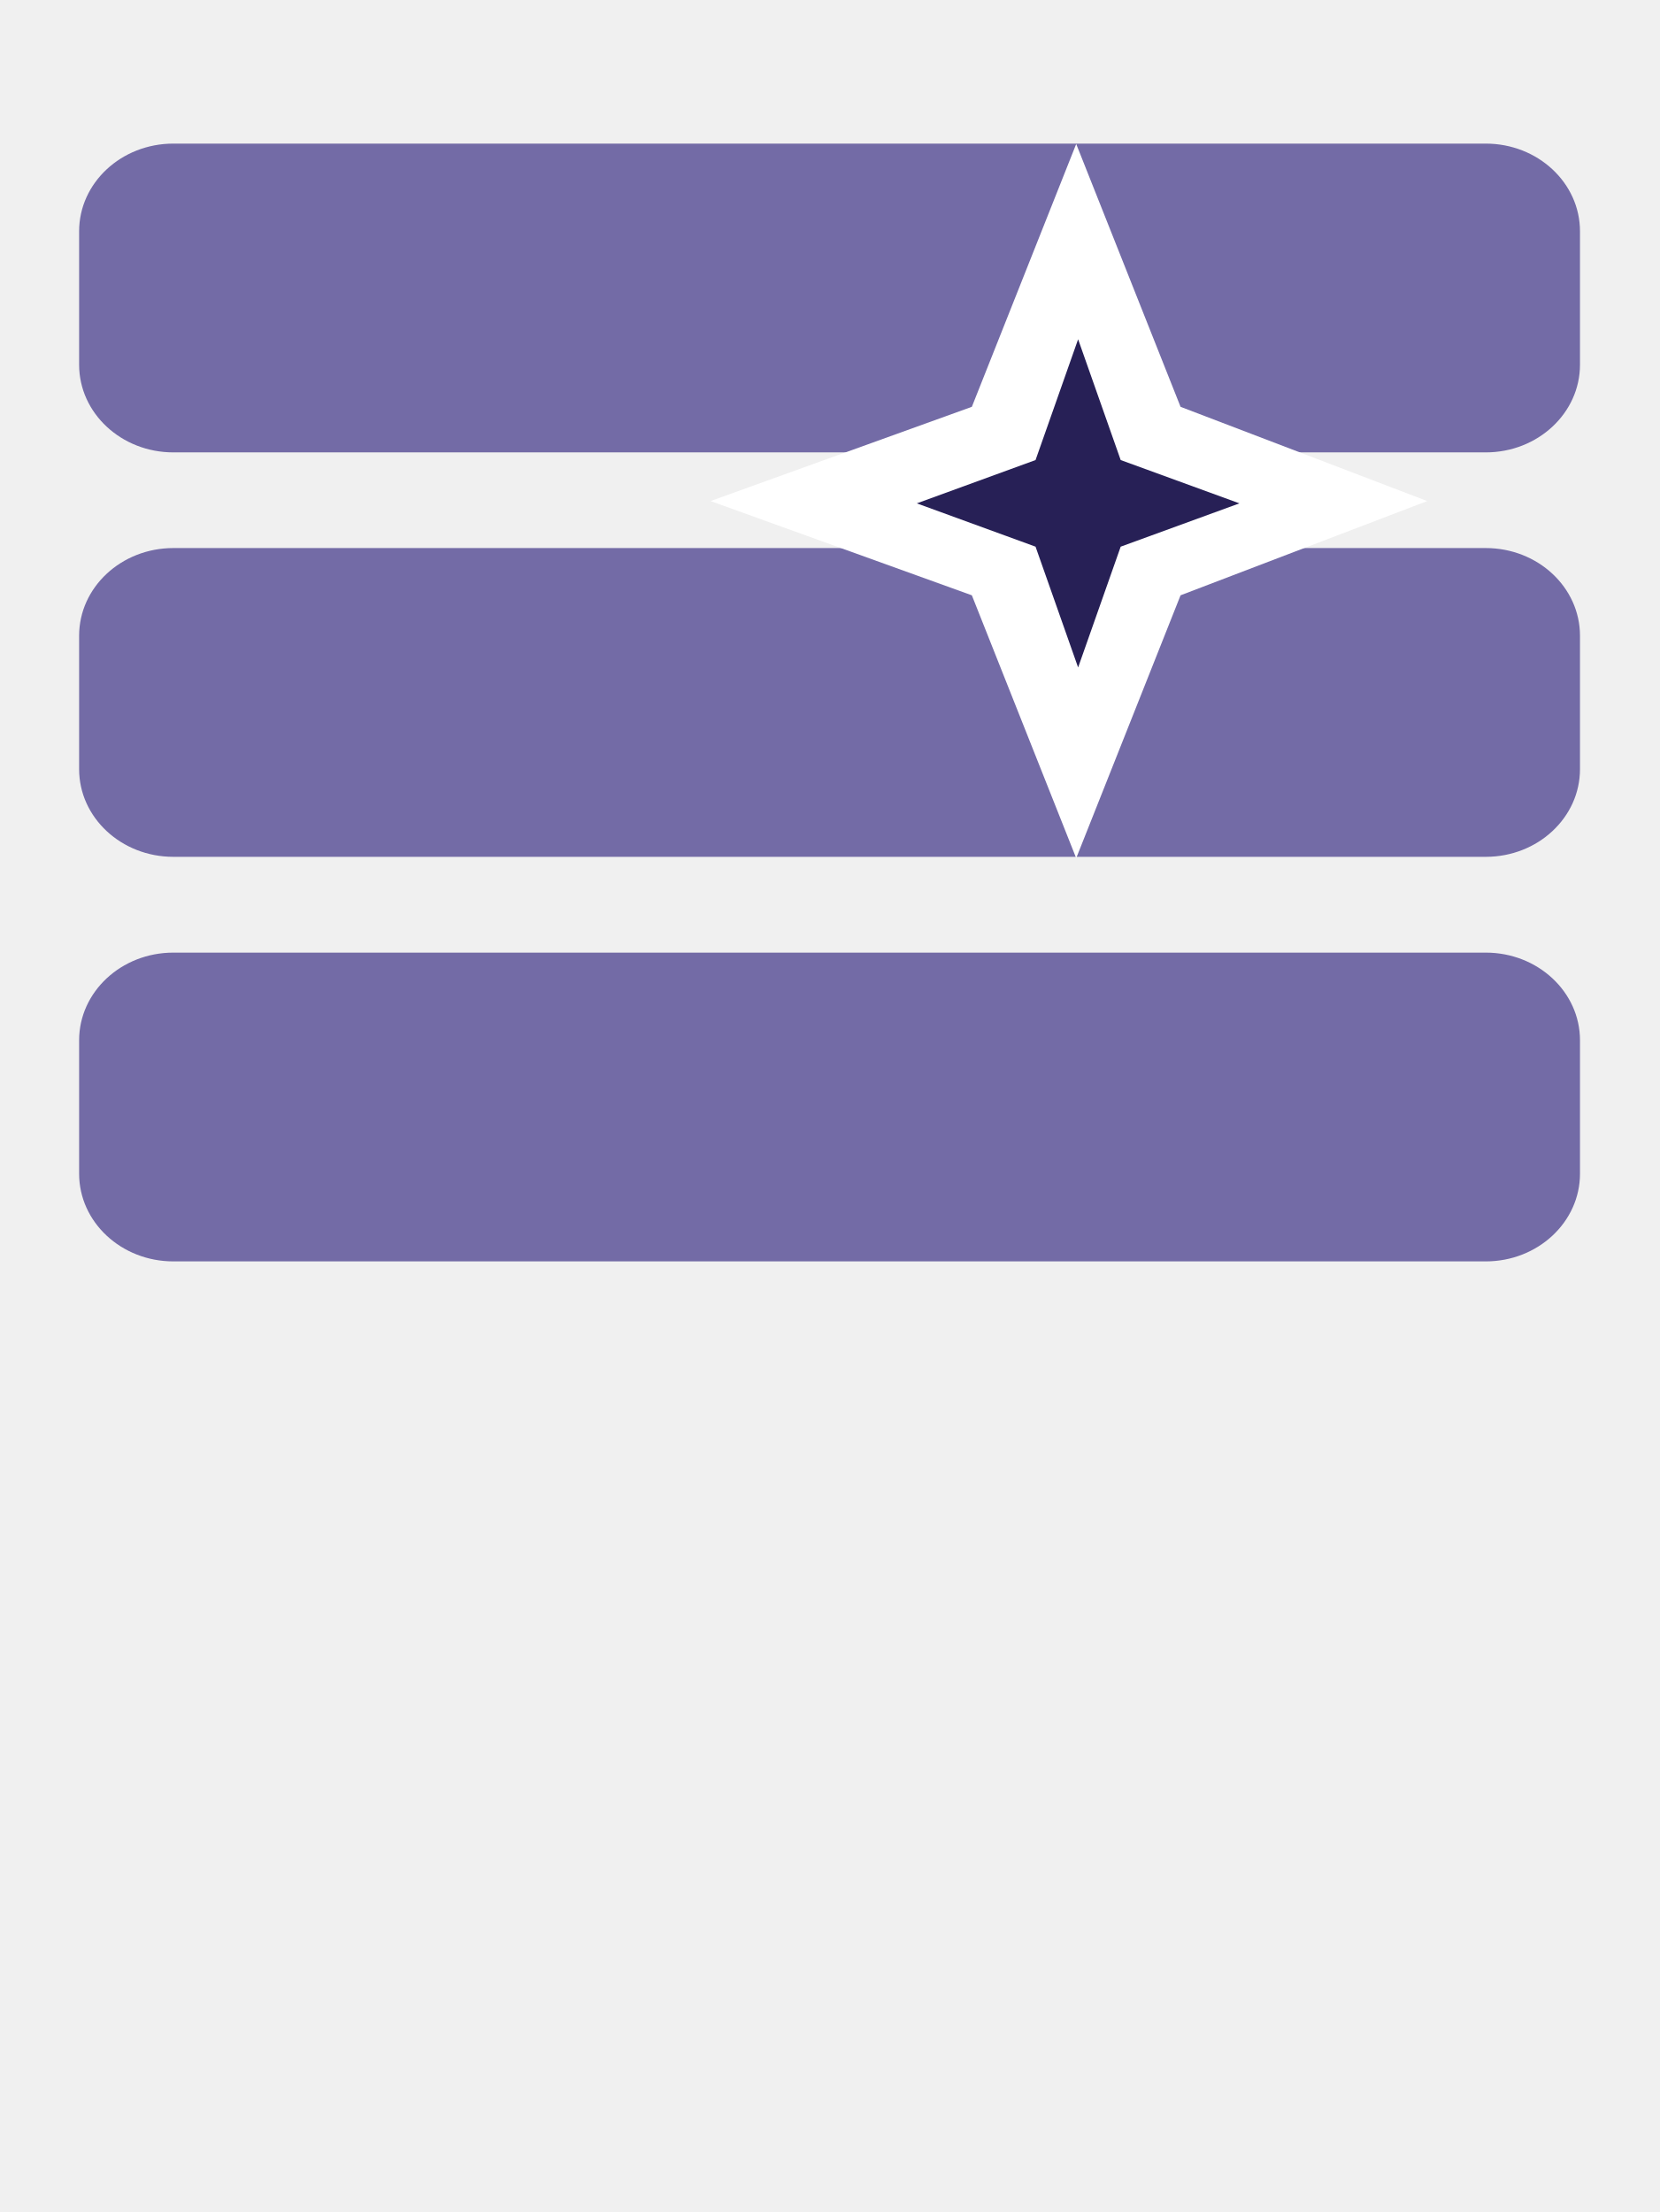
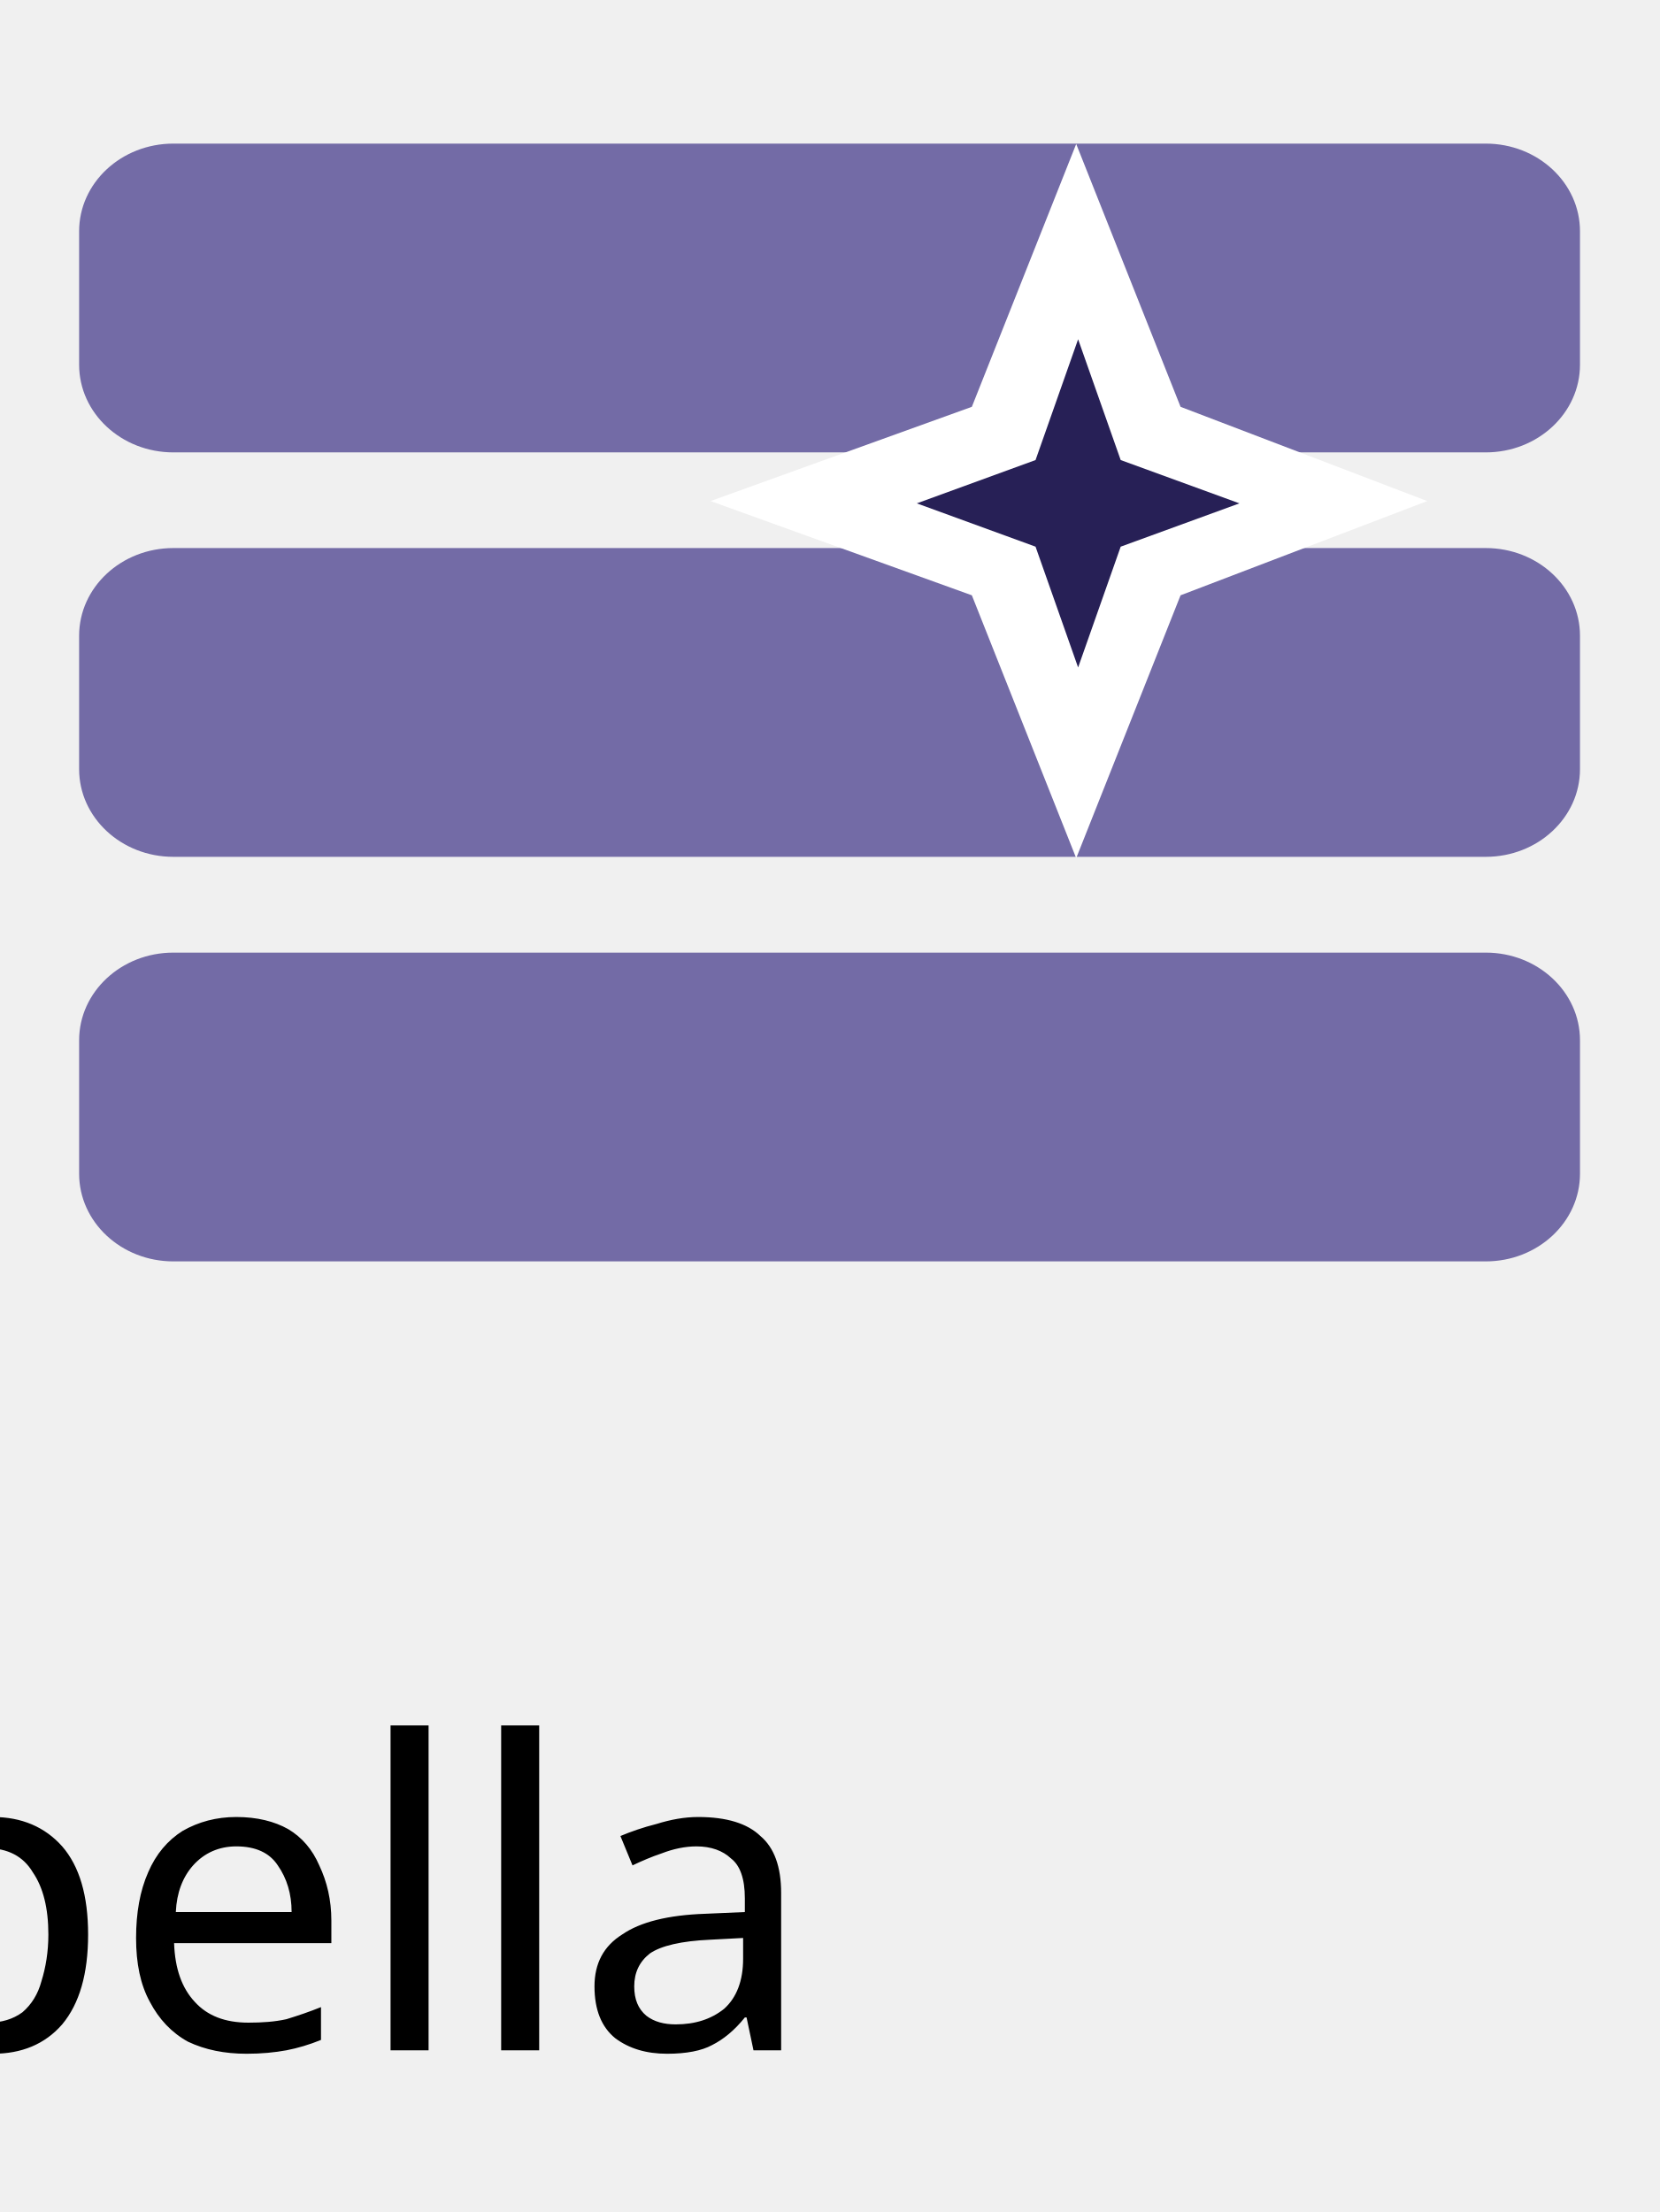
<svg xmlns="http://www.w3.org/2000/svg" width="1.5cm" height="2cm" viewBox="0 0 15 20" version="1.1" id="svg8">
  <defs id="defs2">
    <filter style="color-interpolation-filters:sRGB" id="filter893" x="-0.882" width="1.883" y="-0.001" height="1.134">
      <feGaussianBlur stdDeviation="0.002" id="feGaussianBlur895" />
    </filter>
    <filter style="color-interpolation-filters:sRGB" id="filter893-6" x="-5.5370744e-05" width="1" y="-0" height="1.001">
      <feGaussianBlur stdDeviation="0.002" id="feGaussianBlur895-7" />
    </filter>
    <filter style="color-interpolation-filters:sRGB" id="filter893-6-3" x="-5.5370744e-05" width="1" y="-0" height="1.001">
      <feGaussianBlur stdDeviation="0.002" id="feGaussianBlur895-7-5" />
    </filter>
    <filter style="color-interpolation-filters:sRGB" id="filter893-6-3-2" x="-5.5370744e-05" width="1" y="-0" height="1.001">
      <feGaussianBlur stdDeviation="0.002" id="feGaussianBlur895-7-5-9" />
    </filter>
-     <clipPath clipPathUnits="userSpaceOnUse" id="clipPath29">
-       <g id="use31">
-         <rect style="display:inline;fill:#736ba6;fill-opacity:1;stroke-width:1;filter:url(#filter893-6)" id="rect2041" width="82.571" height="18.252" x="0.014" y="0.003" ry="5.184" transform="matrix(0.1588516,0,0,0.147857,71.46901,121.4026)" />
-         <rect style="display:inline;fill:#736ba6;fill-opacity:1;stroke-width:1;filter:url(#filter893-6-3)" id="rect2043" width="82.571" height="18.252" x="0.014" y="0.003" ry="5.184" transform="matrix(0.1588516,0,0,0.147857,71.469,117.8667)" />
-         <rect style="display:inline;fill:#736ba6;fill-opacity:1;stroke-width:1;filter:url(#filter893-6-3-2)" id="rect2045" width="82.571" height="18.252" x="0.014" y="0.003" ry="5.184" transform="matrix(0.1588516,0,0,0.147857,71.469,114.332)" />
-         <path style="display:inline;fill:#ffffff;stroke:none;stroke-width:0.031px;stroke-linecap:butt;stroke-linejoin:miter;stroke-opacity:1" d="m 77.957,117.063 1.286,-0.401 0.966,-2.312 0.923,2.326 1.184,0.368 0.201,0.81 -1.427,0.451 -0.941,2.313 -0.936,-2.33 -1.328,-0.421 z" id="path2047" />
-         <path style="fill:#272056;fill-opacity:1;stroke:none;stroke-width:0.11;stroke-miterlimit:4;stroke-dasharray:none;stroke-opacity:1;paint-order:markers stroke fill" id="path2049" transform="matrix(0.06196852,0,0,0.06304543,71.11841,108.5379)" d="m 146.58,164.531 -6.004,-16.745 -16.745,-6.004 16.745,-6.004 6.004,-16.745 6.004,16.745 16.745,6.004 -16.745,6.004 z" />
-       </g>
-     </clipPath>
  </defs>
  <g id="layer1" style="display:inline;opacity:1;filter:url(#filter893)" transform="translate(-71.469,-114.3214)">
    <rect style="display:inline;fill:#736ba6;fill-opacity:1;stroke-width:1;filter:url(#filter893-6)" id="rect847-3-5" width="82.571" height="18.252" x="0.014" y="0.003" ry="5.184" transform="matrix(0.1643351,0,0,0.152961,72.18203,122.9341)" />
    <rect style="display:inline;fill:#736ba6;fill-opacity:1;stroke-width:1;filter:url(#filter893-6-3)" id="rect847-3-5-6" width="82.571" height="18.252" x="0.014" y="0.003" ry="5.184" transform="matrix(0.1643351,0,0,0.152961,72.18202,119.2762)" />
    <rect style="display:inline;fill:#736ba6;fill-opacity:1;stroke-width:1;filter:url(#filter893-6-3-2)" id="rect847-3-5-6-1" width="82.571" height="18.252" x="0.014" y="0.003" ry="5.184" transform="matrix(0.1643351,0,0,0.152961,72.18202,115.6194)" />
    <path style="display:none;fill:#ffffff;stroke:none;stroke-width:0.032px;stroke-linecap:butt;stroke-linejoin:miter;stroke-opacity:1" d="m 78.894,118.445 1.33,-0.415 0.999,-2.391 0.955,2.407 1.225,0.38 0.208,0.837 -1.476,0.466 -0.973,2.393 -0.969,-2.411 -1.373,-0.435 z" id="path66" />
    <path id="path70-3" style="display:inline;opacity:1;fill:#ffffff;stroke-width:0.11;paint-order:markers stroke fill;filter:url(#filter893)" transform="matrix(0.1394981,0,0,0.1419223,60.7513,98.72977)" d="m 146.58,164.531 -6.763,-16.745 -16.934,-6.004 16.934,-6.004 6.763,-16.745 6.763,16.745 15.985,6.004 -15.985,6.004 z" />
    <path style="display:inline;fill:#272056;fill-opacity:1;stroke:none;stroke-width:0.11;stroke-miterlimit:4;stroke-dasharray:none;stroke-opacity:1;paint-order:markers stroke fill" id="path70" transform="matrix(0.06410767,0,0,0.06522175,71.81933,109.6253)" d="m 146.58,164.531 -6.004,-16.745 -16.745,-6.004 16.745,-6.004 6.004,-16.745 6.004,16.745 16.745,6.004 -16.745,6.004 z" />
    <path style="display:none;opacity:1;fill:#ff0000;fill-opacity:1;stroke:none;stroke-width:0.11;stroke-miterlimit:4;stroke-dasharray:none;stroke-opacity:1;paint-order:markers stroke fill;filter:url(#filter893)" id="path926" transform="matrix(0.1385955,0,0,0.141004,60.8836,98.88087)" d="m 146.58,164.531 -6.004,-16.745 -16.745,-6.004 16.745,-6.004 6.004,-16.745 6.004,16.745 16.745,6.004 -16.745,6.004 z" />
    <text xml:space="preserve" style="font-style:normal;font-weight:normal;font-size:10.583px;line-height:1.25;font-family:sans-serif;text-align:center;letter-spacing:0px;word-spacing:0px;text-anchor:middle;display:inline;fill:#000000;fill-opacity:1;stroke:none;stroke-width:0.265" x="79.036" y="132.86" id="text3728">
-       <tspan id="tspan3726" x="0" y="0" style="font-size:3.881px;text-align:center;text-anchor:middle;stroke-width:0.265">Capella</tspan>
+       <tspan id="tspan3726" x="79.036" y="132.86" style="font-size:3.881px;text-align:center;text-anchor:middle;stroke-width:0.265">Capella</tspan>
    </text>
  </g>
</svg>
